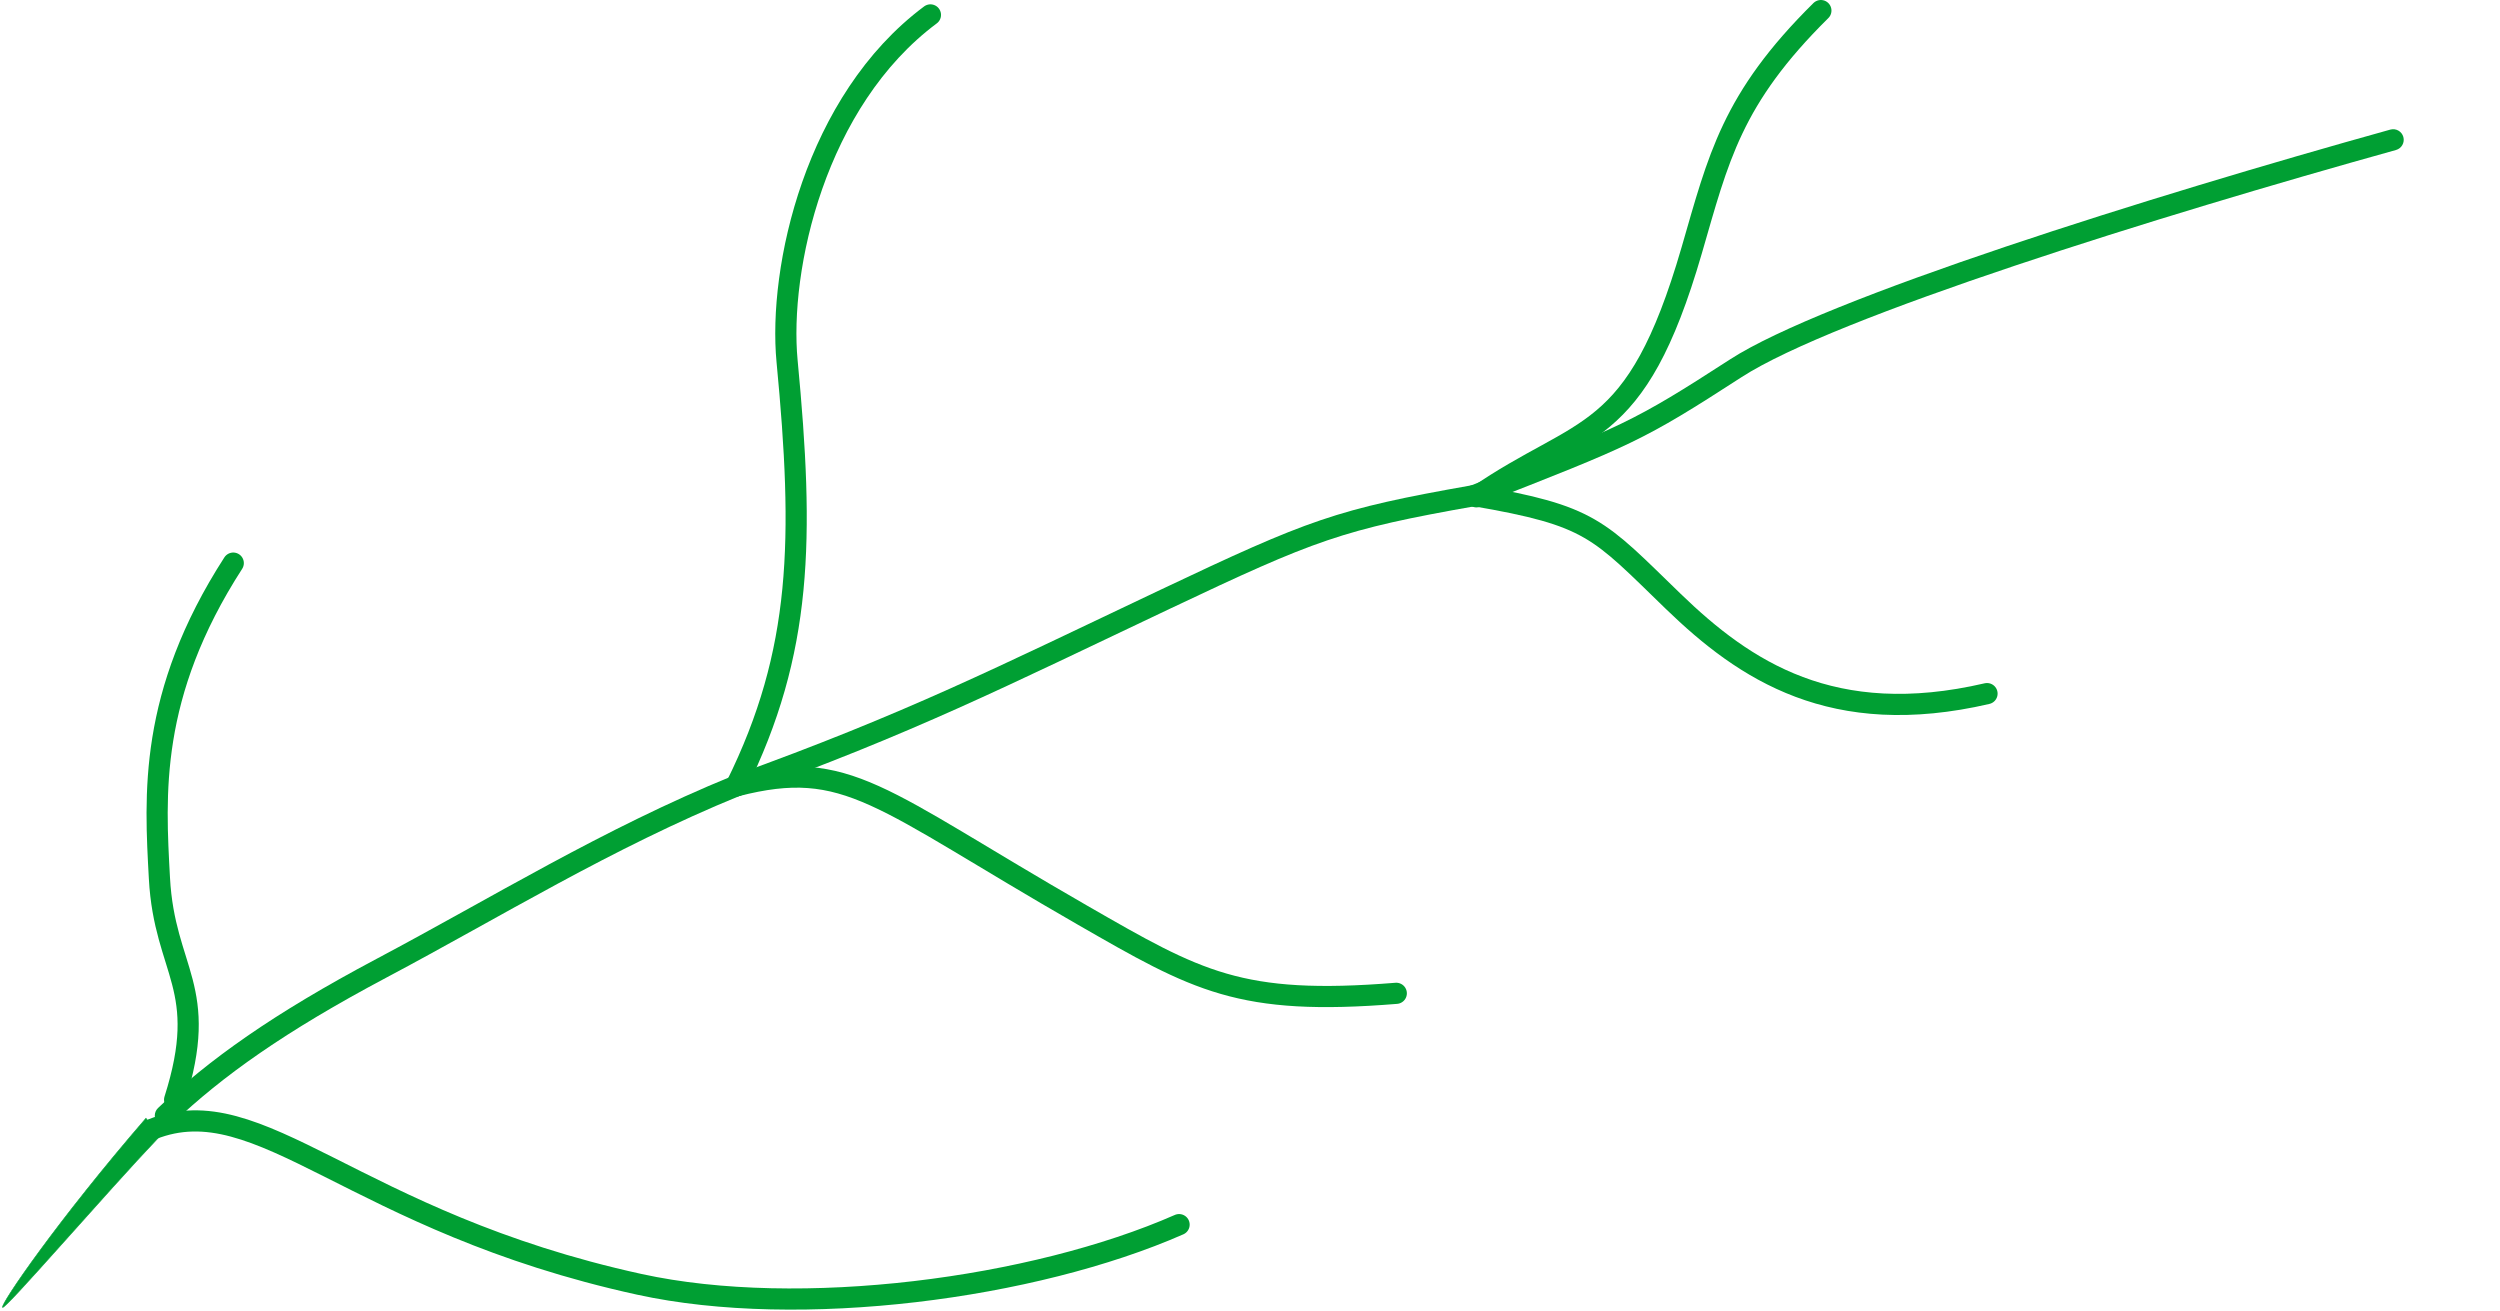
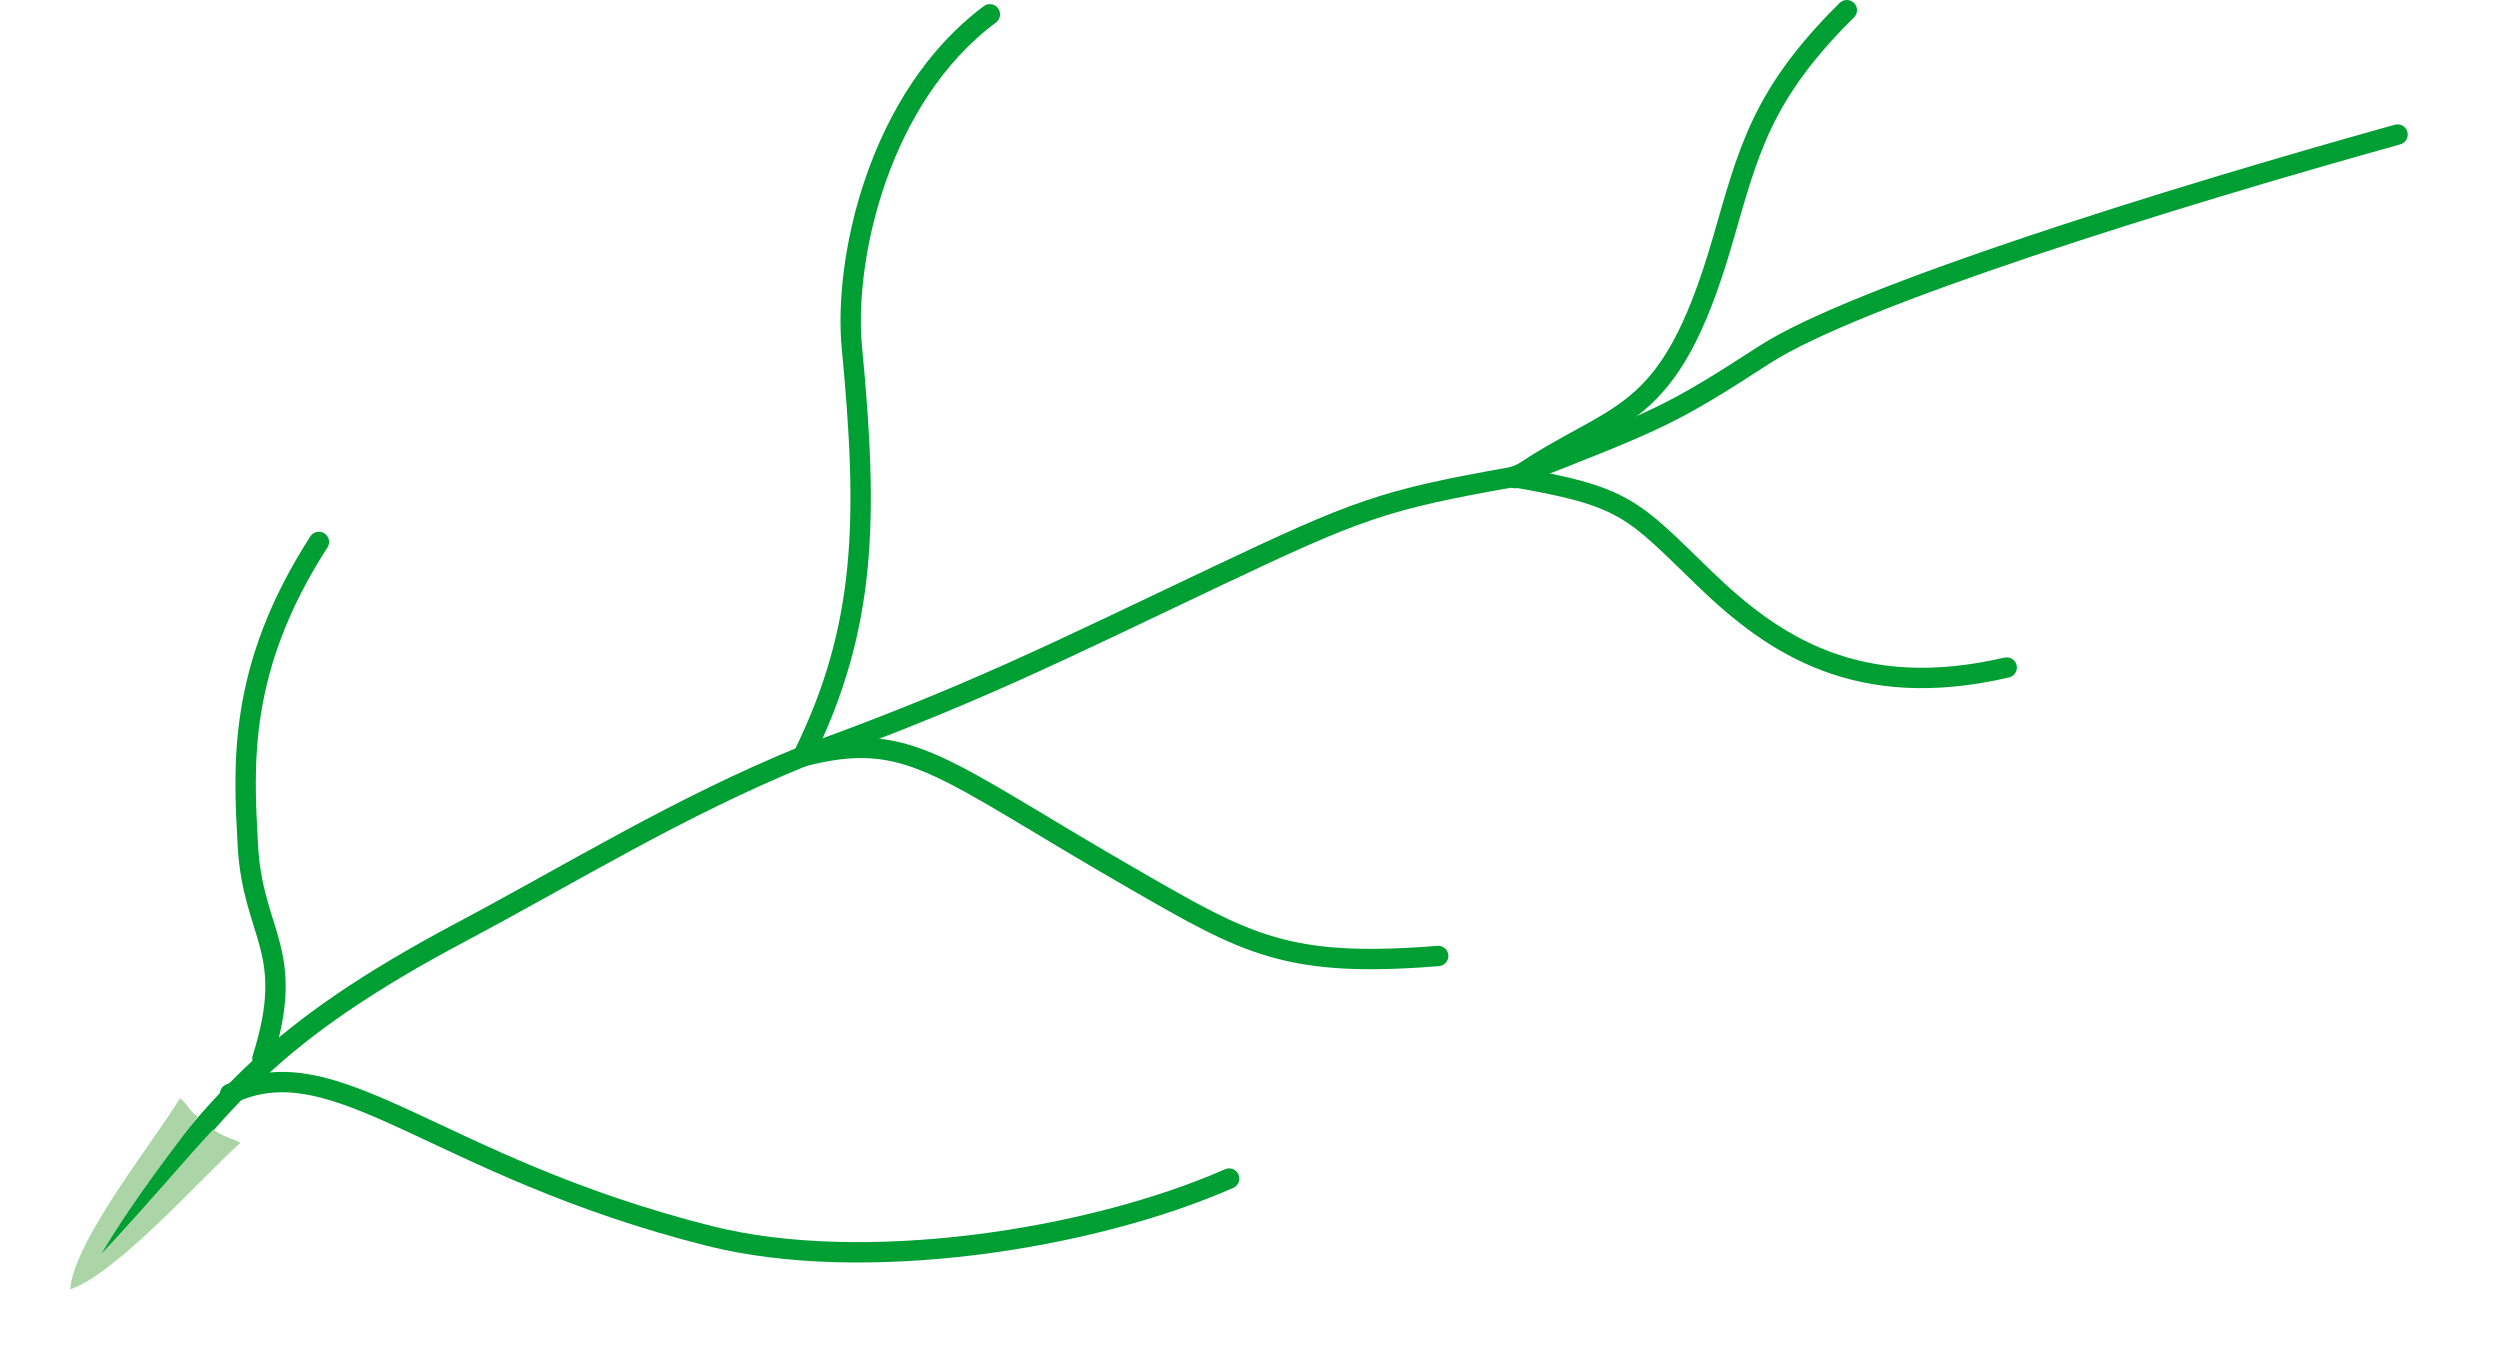
- <svg xmlns="http://www.w3.org/2000/svg" width="100%" height="100%" viewBox="0 0 3199 1677" version="1.1" xml:space="preserve" style="fill-rule:evenodd;clip-rule:evenodd;stroke-linecap:round;stroke-linejoin:round;stroke-miterlimit:1.5;">
-   <g transform="matrix(1,0,0,1,-9292.05,-1710.87)">
+ <svg xmlns="http://www.w3.org/2000/svg" width="100%" height="100%" viewBox="0 0 3324 1802" version="1.1" xml:space="preserve" style="fill-rule:evenodd;clip-rule:evenodd;stroke-linecap:round;stroke-miterlimit:10;">
+   <g transform="matrix(1,0,0,1,-9166.53,-1710.87)">
    <g transform="matrix(2.21204,0,0,2.21204,-239.791,-4774.72)">
      <g id="veins">
        <g id="veins-NW" transform="matrix(0.564712,0,0,0.564712,4108.01,2604.74)">
-           <path d="M532.904,1730.11C528.567,1734.23 521.699,1734.06 517.578,1729.72C513.457,1725.38 513.632,1718.52 517.97,1714.39C569.995,1664.96 635.144,1618.22 741.844,1561.61C860.214,1498.81 973.008,1428.83 1106.25,1374.36L1106.46,1374.29C1285.17,1309.81 1375.59,1263.75 1544.86,1183.56C1696.8,1111.58 1724.34,1101.12 1863.15,1076.62C2018.28,1015.99 2028.65,1012.01 2128.15,947.63C2224.66,885.186 2558.89,780.628 2804.6,712.191C2810.36,710.585 2816.34,713.961 2817.95,719.725C2819.55,725.489 2816.18,731.472 2810.41,733.077C2566.95,800.892 2235.56,903.956 2139.93,965.833C2038.74,1031.3 2028.43,1035.3 1870.04,1097.2L1869.04,1097.59L1867.98,1097.78C1730.65,1122 1703.85,1132.23 1554.15,1203.15C1384.2,1283.66 1293.38,1329.89 1114.03,1394.61C981.795,1448.68 869.689,1518.33 752.006,1580.76C647.619,1636.15 583.8,1681.75 532.904,1730.11Z" style="fill:rgb(0,159,51);" />
+           <path d="M364.505,1912.38C374.452,1899.77 383.733,1887.63 392.846,1876.16C492.382,1750.86 543.051,1679.36 746.925,1571.19C864.982,1508.55 977.461,1438.72 1110.14,1384.49C1289.24,1319.87 1379.87,1273.72 1549.51,1193.35C1700.52,1121.81 1727.57,1111.53 1866.1,1087.1C2023.34,1025.65 2033.59,1021.73 2134.04,956.732C2230.11,894.571 2562.92,790.76 2807.5,722.634" style="fill:none;stroke:rgb(0,159,51);stroke-width:21.68px;" />
        </g>
        <g transform="matrix(0.564712,0,0,0.564712,4108.01,2604.74)">
-           <path d="M1866.1,1087.1C1986.67,1107.76 1992.93,1120.82 2070,1195.39C2143.4,1266.4 2233.51,1326.67 2391.48,1289.94" style="fill:none;stroke:rgb(0,159,51);stroke-width:21.68px;" />
+           <path d="M1866.1,1087.1C1986.67,1107.76 1992.93,1120.82 2070,1195.39C2143.4,1266.4 2233.51,1326.67 2391.48,1289.94" style="fill:none;stroke:rgb(0,159,51);stroke-width:21.68px;stroke-linejoin:round;stroke-miterlimit:1.5;" />
        </g>
        <g transform="matrix(0.564712,0,0,0.564712,4108.01,2604.74)">
-           <path d="M1110.14,1384.49C1224.34,1355.16 1255.59,1396.6 1464.88,1516.86C1582.56,1584.49 1625.77,1609.96 1786.35,1596.95" style="fill:none;stroke:rgb(0,159,51);stroke-width:21.68px;" />
+           <path d="M1110.14,1384.49C1224.34,1355.16 1255.59,1396.6 1464.88,1516.86C1582.56,1584.49 1625.77,1609.96 1786.35,1596.95" style="fill:none;stroke:rgb(0,159,51);stroke-width:21.68px;stroke-linejoin:round;stroke-miterlimit:1.5;" />
        </g>
        <g transform="matrix(0.564712,0,0,0.564712,3766.28,2810.01)">
-           <path d="M1116.93,1372.73C1228.48,1328.42 1321.78,1467.19 1616.16,1531.57C1780.43,1567.5 2019.86,1535.99 2169,1470.4" style="fill:none;stroke:rgb(0,159,51);stroke-width:21.68px;" />
+           <path d="M1105.58,1380.29C1219.27,1326.61 1322.02,1457.49 1616.16,1531.57C1779.22,1572.64 2019.86,1535.99 2169,1470.4" style="fill:none;stroke:rgb(0,159,51);stroke-width:21.68px;stroke-linejoin:round;stroke-miterlimit:1.5;" />
        </g>
        <g transform="matrix(0.564712,0,0,0.564712,3508.7,2554.34)">
-           <path d="M1596.17,1795.22C1632.91,1679.66 1585.8,1664.46 1580.62,1568.3C1576.04,1483.51 1569.16,1380.55 1656.26,1245.51" style="fill:none;stroke:rgb(0,159,51);stroke-width:21.68px;" />
+           <path d="M1596.17,1795.22C1632.91,1679.66 1585.8,1664.46 1580.62,1568.3C1576.04,1483.51 1569.16,1380.55 1656.26,1245.51" style="fill:none;stroke:rgb(0,159,51);stroke-width:21.68px;stroke-linejoin:round;stroke-miterlimit:1.5;" />
        </g>
        <g transform="matrix(0.564712,0,0,0.564712,4108.01,2604.74)">
-           <path d="M1110.14,1384.49C1178.31,1246.6 1179.6,1130.94 1162.31,949.557C1153.26,854.594 1191.03,682.711 1309.15,594.705" style="fill:none;stroke:rgb(0,159,51);stroke-width:21.68px;" />
+           <path d="M1110.14,1384.49C1178.31,1246.6 1179.6,1130.94 1162.31,949.557C1153.26,854.594 1191.03,682.711 1309.15,594.705" style="fill:none;stroke:rgb(0,159,51);stroke-width:21.68px;stroke-linejoin:round;stroke-miterlimit:1.5;" />
        </g>
        <g transform="matrix(0.564712,0,0,0.564712,4108.01,2604.74)">
-           <path d="M1868.42,1088.35C1978.02,1012.56 2031.31,1034.47 2088.91,836.095C2116.41,741.426 2129.66,680.841 2221.29,590.262" style="fill:none;stroke:rgb(0,159,51);stroke-width:21.68px;" />
+           <path d="M1868.42,1088.35C1978.02,1012.56 2031.31,1034.47 2088.91,836.095C2116.41,741.426 2129.66,680.841 2221.29,590.262" style="fill:none;stroke:rgb(0,159,51);stroke-width:21.68px;stroke-linejoin:round;stroke-miterlimit:1.5;" />
        </g>
        <g transform="matrix(0.452071,0,0,0.452071,108.403,2158.51)">
-           <path d="M9478.81,3141.73C9365.72,3272.66 9292.4,3379.92 9295.28,3383.86C9298.15,3387.8 9427.71,3237.09 9496.06,3165.35L9478.81,3141.73Z" style="fill:rgb(0,159,51);stroke:rgb(0,159,51);stroke-width:0.63px;stroke-linejoin:miter;stroke-miterlimit:10;" />
+           <path d="M9405.69,3171.26C9414.62,3176.2 9415.76,3186.3 9429.33,3195.47C9399.63,3235.01 9344.53,3305.25 9301.43,3377.95C9365.19,3309.66 9414.54,3250.4 9450,3212.6C9464.26,3223.15 9473.54,3223.51 9486.21,3230.32C9435.35,3275.58 9322.61,3403.81 9259.84,3425.2C9264.81,3360.33 9371.49,3228.4 9405.69,3171.26Z" style="fill:rgb(171,212,167);" />
        </g>
      </g>
    </g>
  </g>
</svg>
